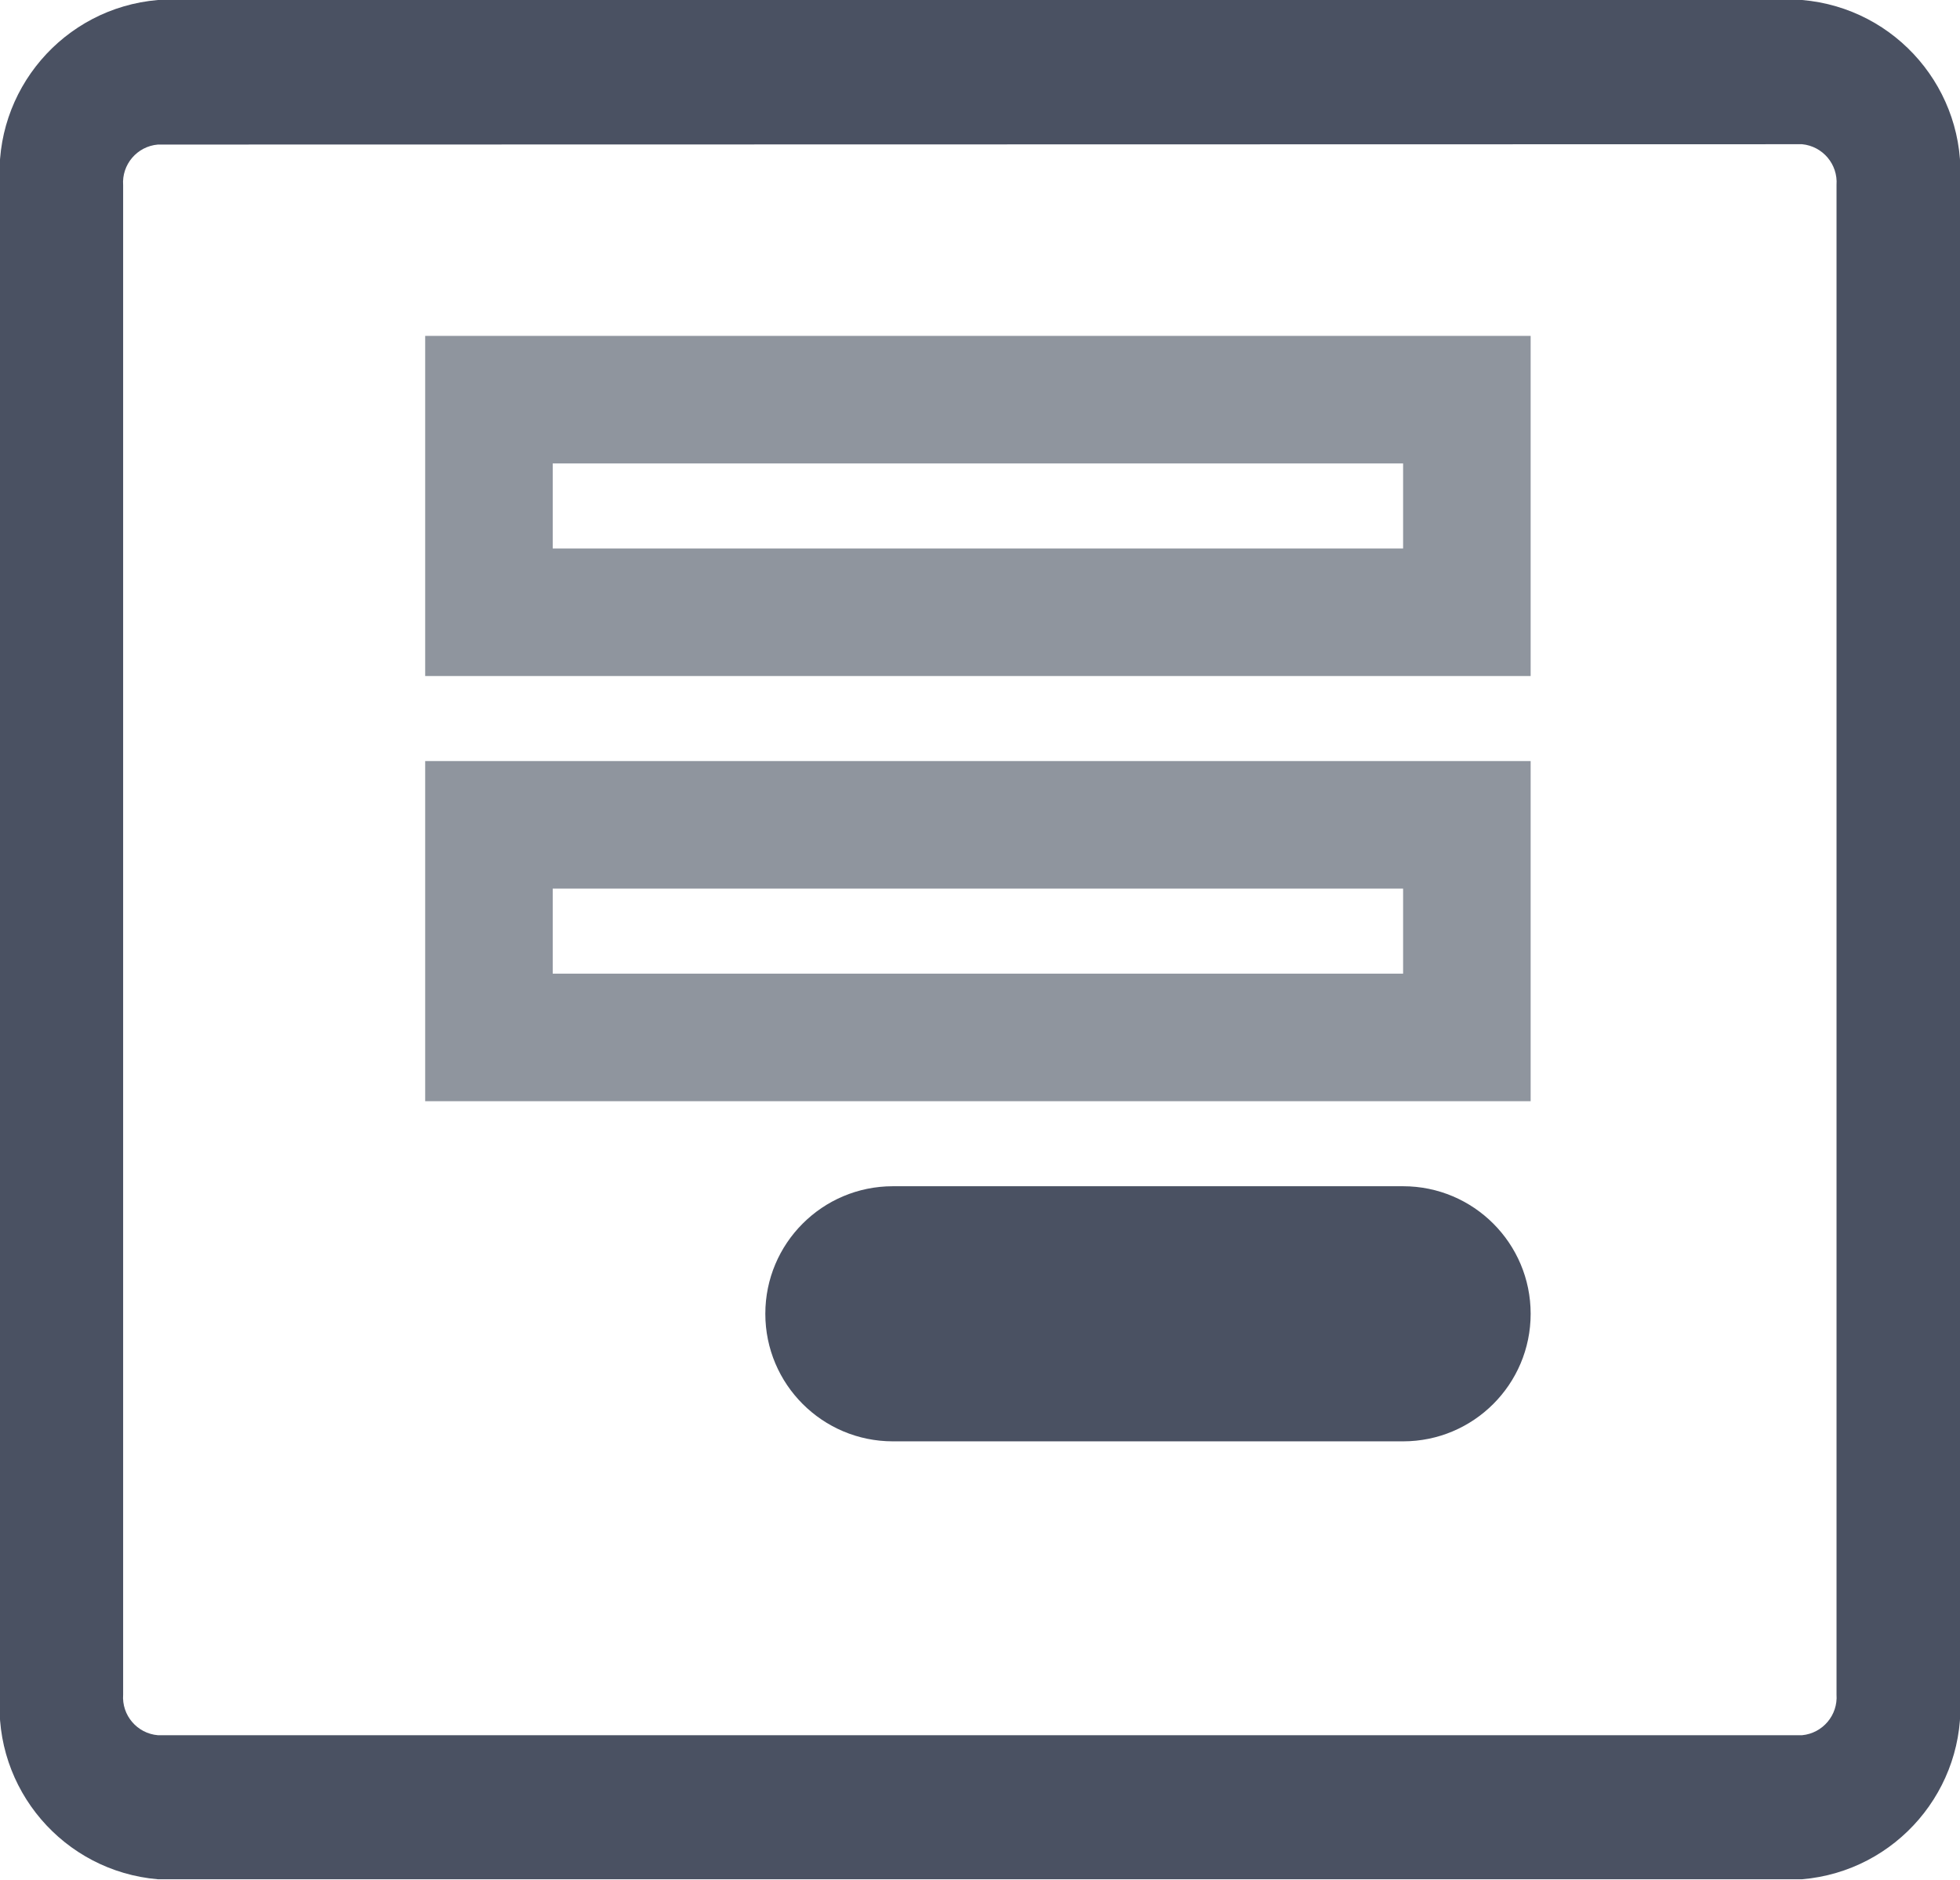
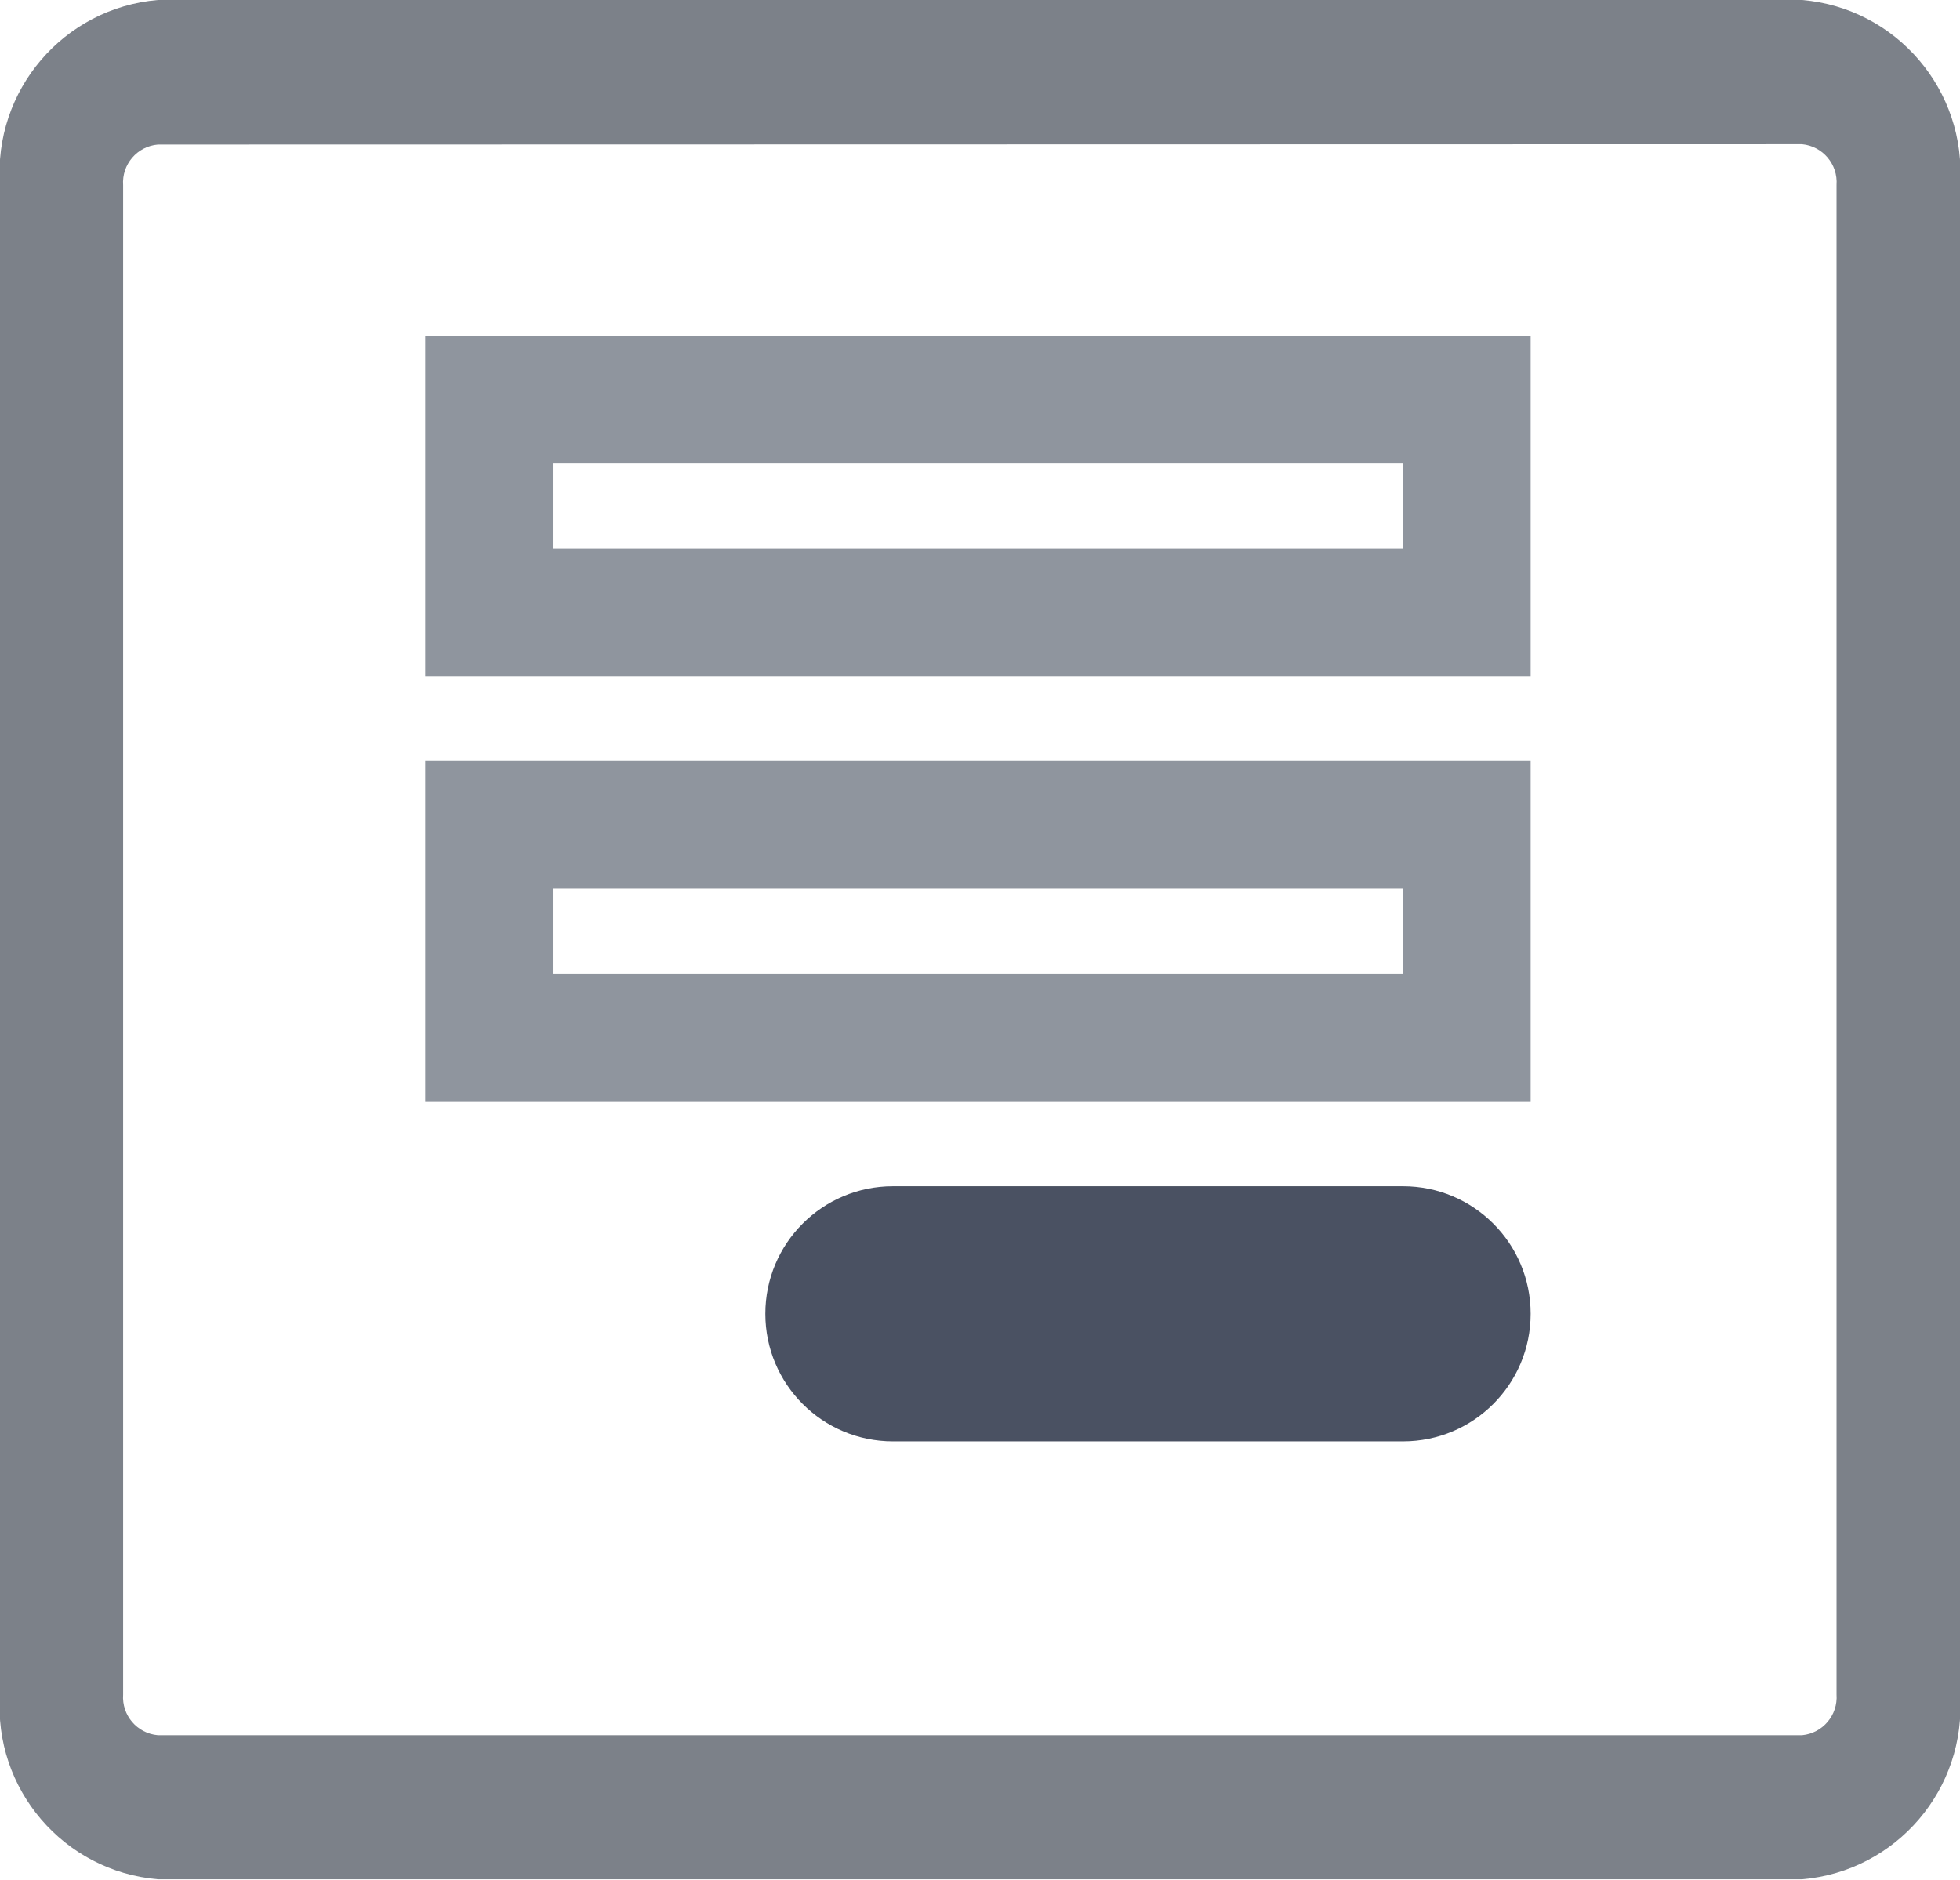
<svg xmlns="http://www.w3.org/2000/svg" width="23.049" height="22.102" viewBox="0 0 23.049 22.102">
  <g id="Group_53872" data-name="Group 53872" transform="translate(-43 -598.05)">
    <g id="Group_53871" data-name="Group 53871" transform="translate(3 8)">
      <g id="Group_53870" data-name="Group 53870">
        <g id="Group_53869" data-name="Group 53869">
          <g id="Group_53868" data-name="Group 53868" transform="translate(-2.221 124)">
            <g id="Layer_2" data-name="Layer 2" transform="translate(42.221 466.05)">
              <g id="Layer_2-2" data-name="Layer 2" transform="translate(0 0)">
                <g id="Group_53866" data-name="Group 53866">
-                   <path id="Path_33104" data-name="Path 33104" d="M21.192,22.1H1.857A2.035,2.035,0,0,1,0,19.927V2.175A2.035,2.035,0,0,1,1.857,0H21.192a2.035,2.035,0,0,1,1.857,2.175V19.927A2.035,2.035,0,0,1,21.192,22.1ZM1.857,1.7a.448.448,0,0,0-.409.479V19.927a.448.448,0,0,0,.409.479H21.192a.449.449,0,0,0,.405-.479V2.175a.449.449,0,0,0-.405-.479Z" transform="translate(0 0)" fill="#4a5162" />
+                   <path id="Path_33104" data-name="Path 33104" d="M21.192,22.1H1.857A2.035,2.035,0,0,1,0,19.927V2.175A2.035,2.035,0,0,1,1.857,0H21.192a2.035,2.035,0,0,1,1.857,2.175V19.927A2.035,2.035,0,0,1,21.192,22.1ZM1.857,1.7a.448.448,0,0,0-.409.479V19.927a.448.448,0,0,0,.409.479H21.192a.449.449,0,0,0,.405-.479V2.175a.449.449,0,0,0-.405-.479Z" transform="translate(0 0)" fill="#7c8189" />
                </g>
              </g>
            </g>
          </g>
        </g>
      </g>
      <g id="Rectangle_35030" data-name="Rectangle 35030" transform="translate(45 594)" fill="none" stroke="#8f959e" stroke-width="1.5">
        <rect width="13" height="4" stroke="none" />
        <rect x="0.75" y="0.75" width="11.5" height="2.5" fill="none" />
      </g>
      <g id="Rectangle_35031" data-name="Rectangle 35031" transform="translate(45 599)" fill="none" stroke="#8f959e" stroke-width="1.5">
        <rect width="13" height="4" stroke="none" />
        <rect x="0.75" y="0.75" width="11.5" height="2.5" fill="none" />
      </g>
    </g>
    <rect id="Rectangle_35032" data-name="Rectangle 35032" width="9" height="3" rx="1.5" transform="translate(52 612)" fill="#4a5162" />
  </g>
</svg>
